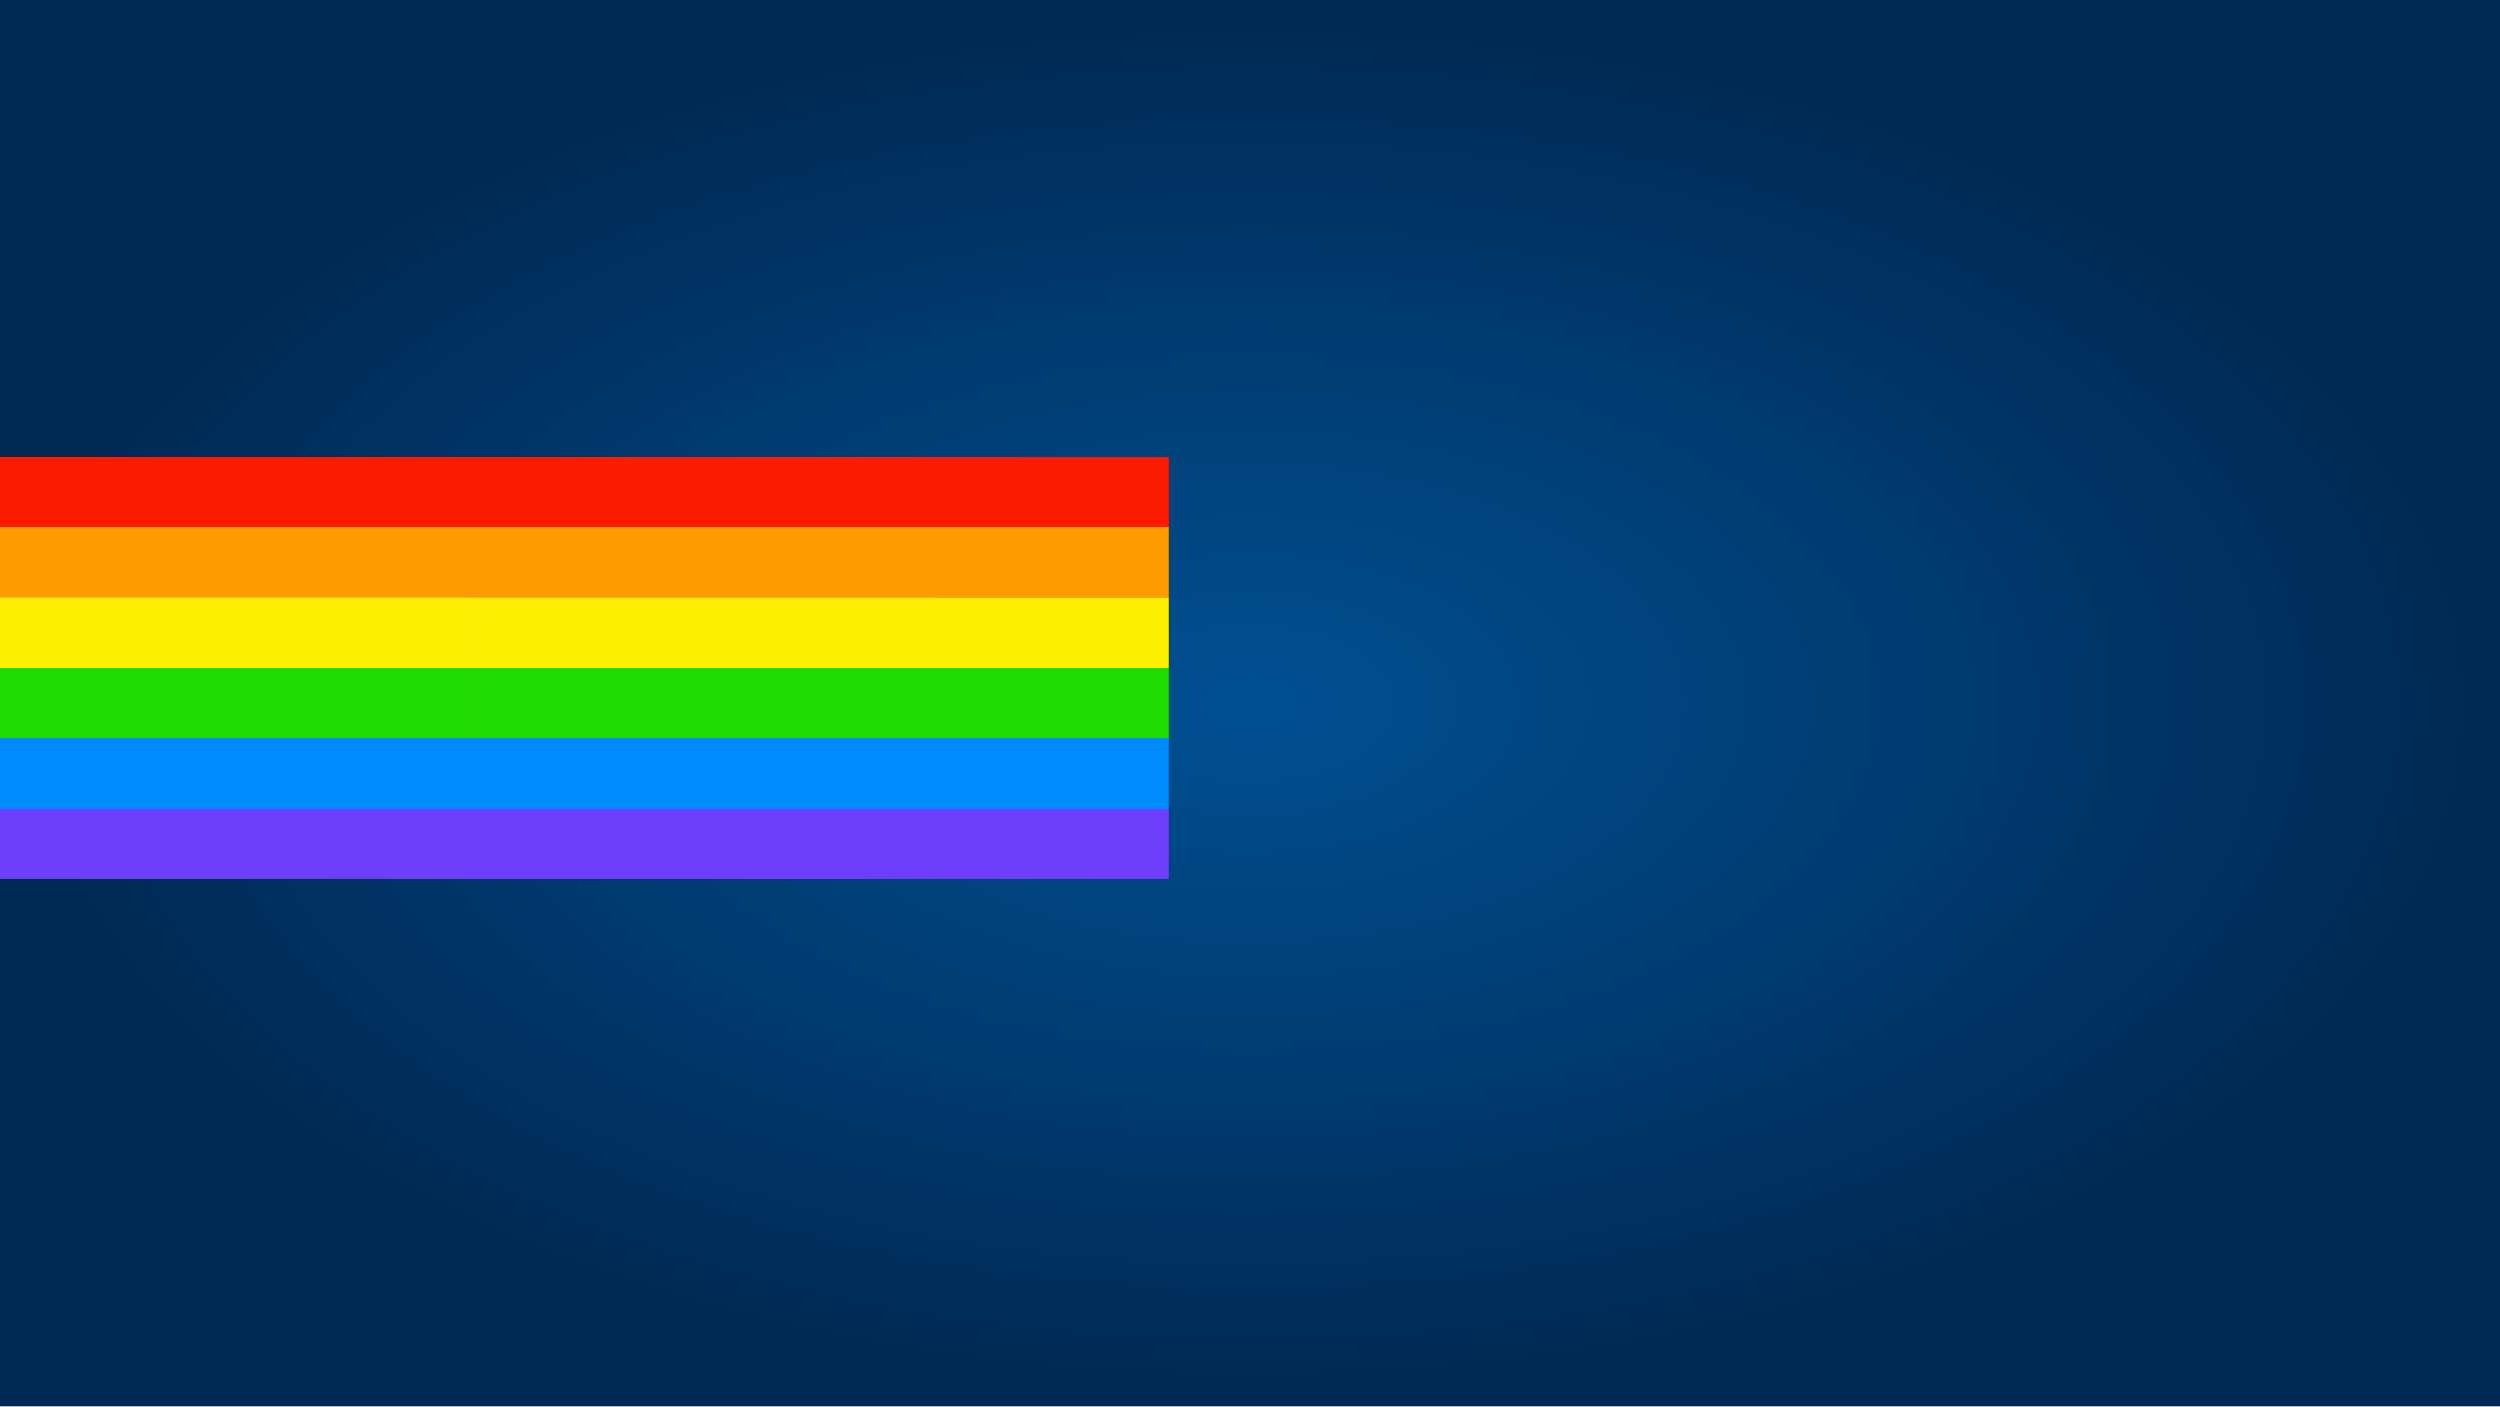
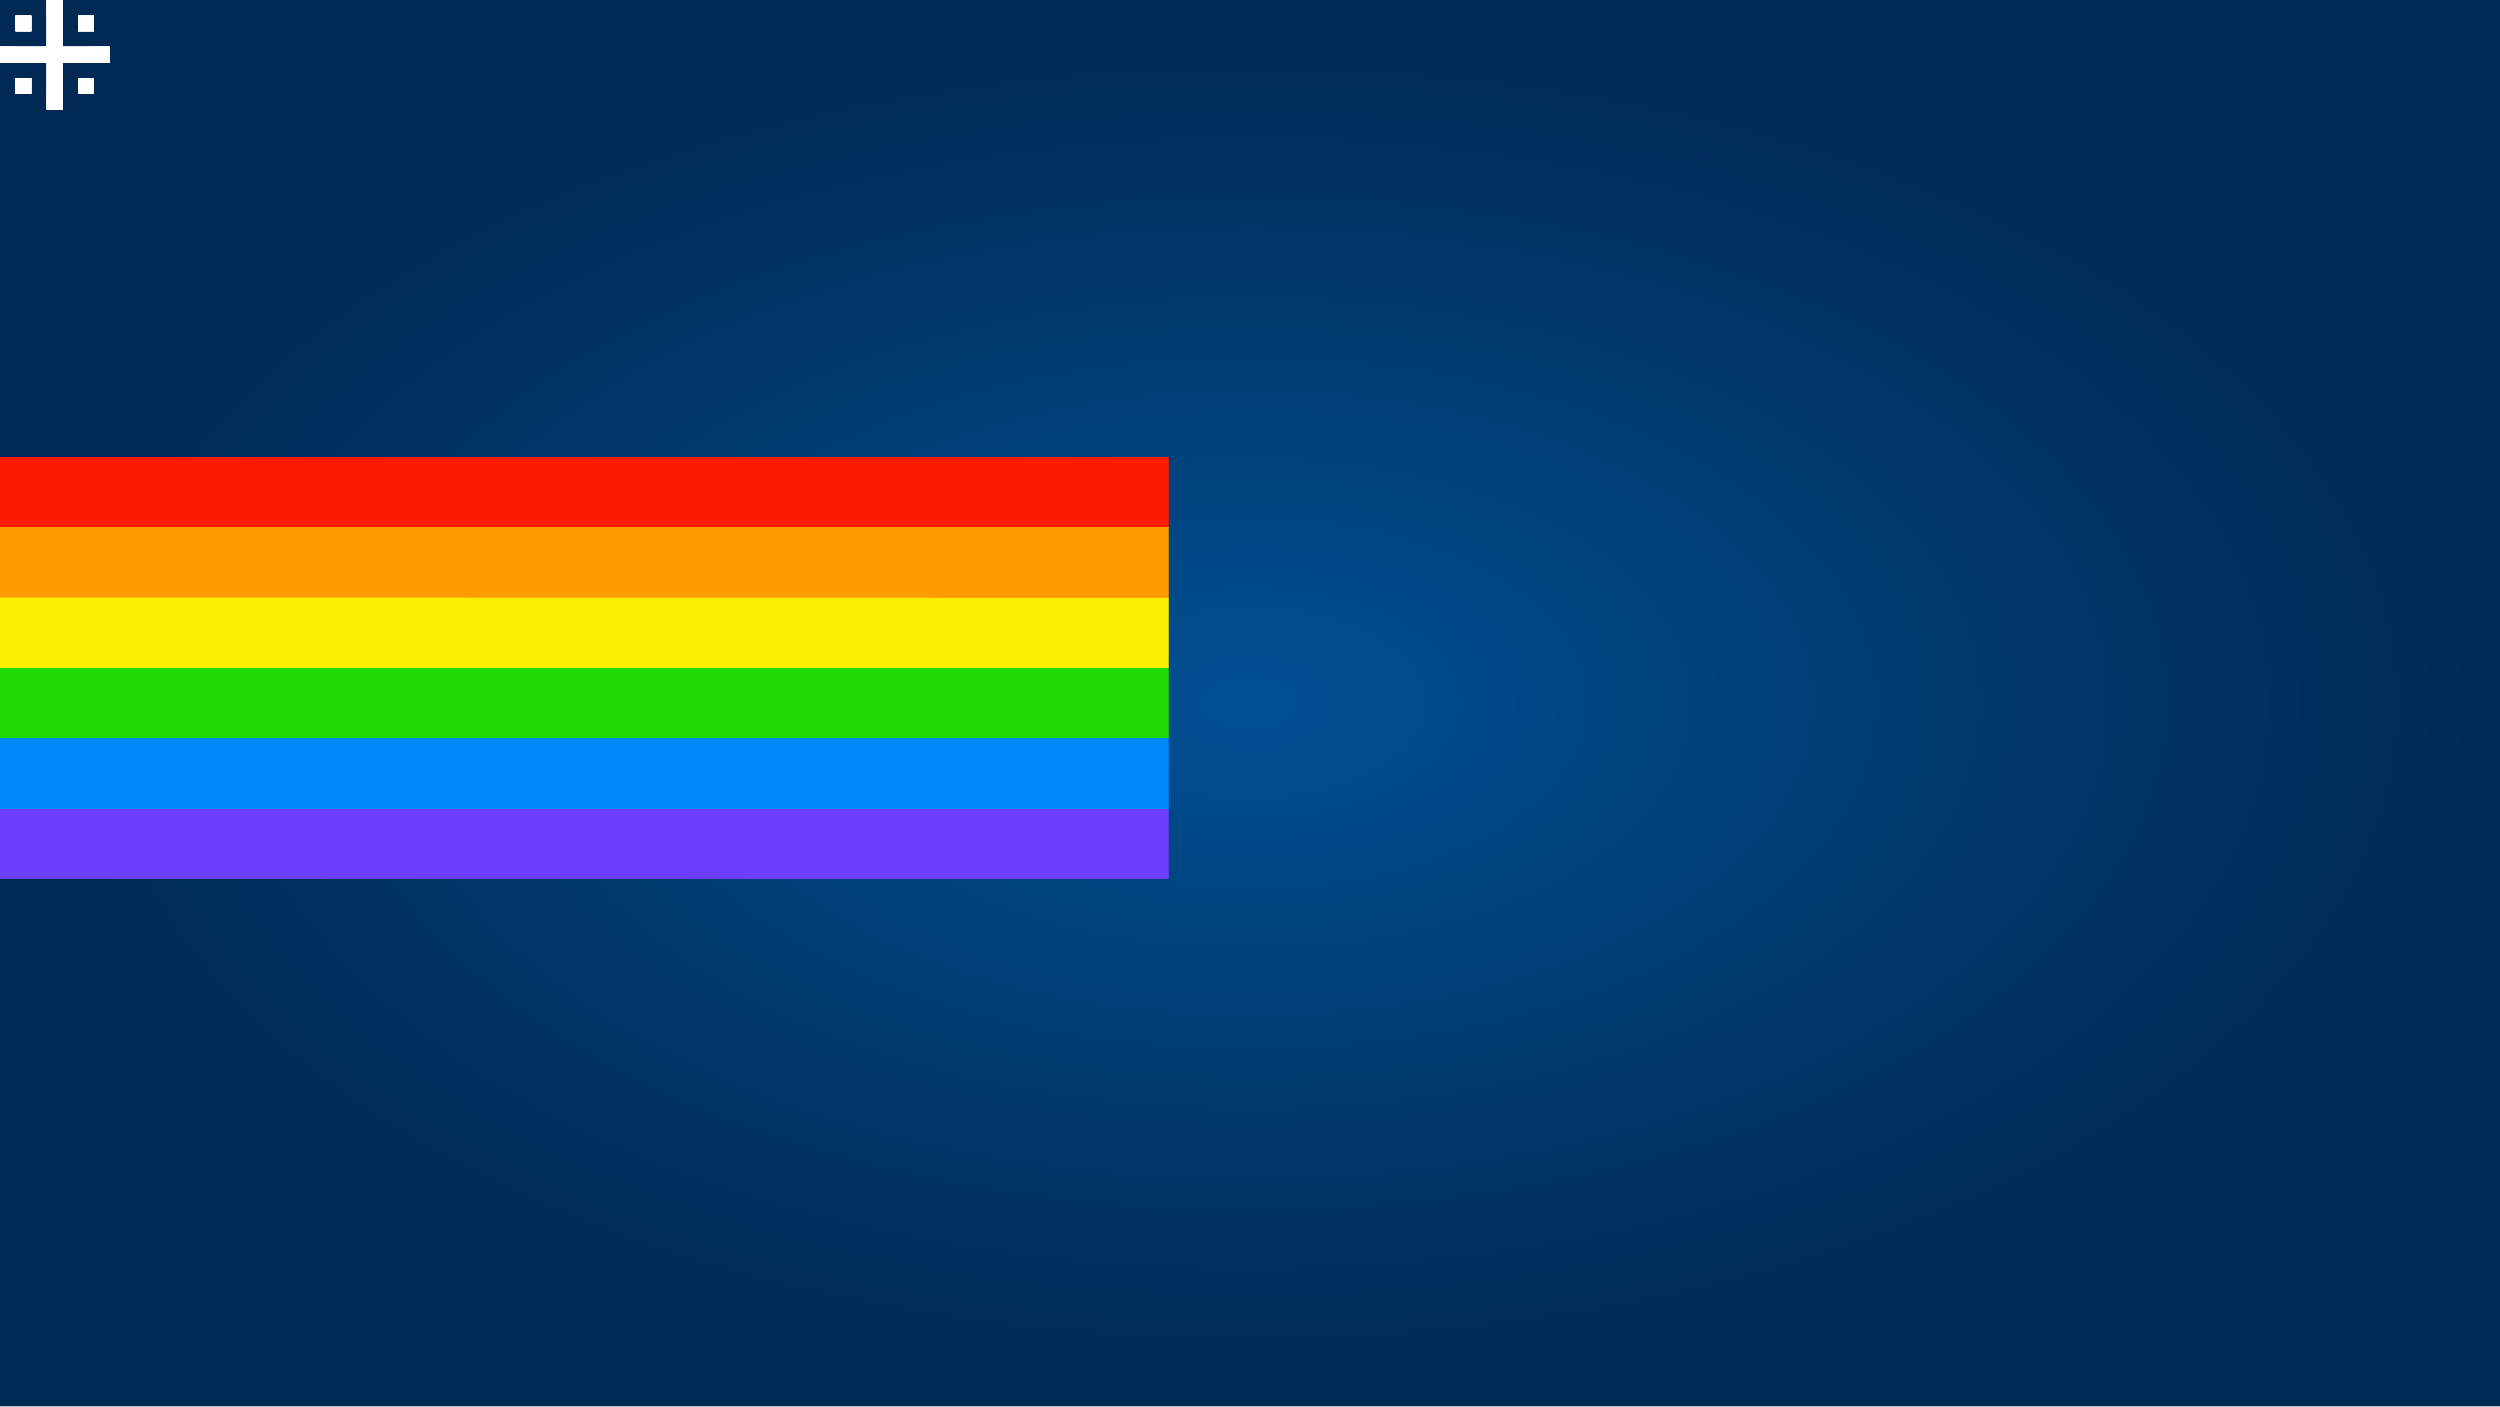
<svg xmlns="http://www.w3.org/2000/svg" viewBox="0 0 320 180">
  <defs>
    <radialGradient id="BackgroundGradient">
      <stop offset="0%" stop-color="#005093" />
      <stop offset="100%" stop-color="#002953" />
    </radialGradient>
    <g id="sparkle" transform="scale(2)" stroke="white">
      <style>
        .sparkle-frame6 {
          animation: sparkle 0.42s linear 0.35s infinite;
        }

        .sparkle-frame5 {
          animation: sparkle 0.42s linear 0.28s infinite;
        }

        .sparkle-frame4 {
          animation: sparkle 0.42s linear 0.21s infinite;
        }

        .sparkle-frame3 {
          animation: sparkle 0.42s linear 0.14s infinite;
        }

        .sparkle-frame2 {
          animation: sparkle 0.42s linear 0.07s infinite;
        }

        .sparkle-frame1 {
          animation: sparkle 0.42s linear 0s infinite;
        }

        @keyframes sparkle {
          0% {
            opacity: 1;
          }

          16.667% {
            opacity: 1;
          }

          16.667% {
            opacity: 0;
          }

          100% {
            opacity: 0;
          }
        }
      </style>
-       <path class="sparkle-frame1" d="M3.5 0, v2, M7 3.5, h-2, M3.5 7, v-2, M0 3.5, h2, M3 3.5, h1" />
-       <path class="sparkle-frame2" d="M3 0.5, h1, M5 1.5, h1, M6 3.5, h1, M5 5.5 h1, M3 6.5, h1, M1 5.5, h1, M0 3.5, h1, M1 1.5, h1" />
-       <path class="sparkle-frame3" d="M3 0.5, h1, M6 3.5, h1, M3 6.5 h1, M0 3.5, h1" />
-       <path class="sparkle-frame4" d="M3 3.5, h1" />
-       <path class="sparkle-frame5" d="M3 2.5, h1, M4 3.5, h1, M3 4.5, h1, M2 3.5, h1" />
-       <path class="sparkle-frame6" d="M3.5 1, v2, M4 3.5, h2, M3.5 4, v2, M1 3.5, h2" />
+       <path class="sparkle-frame1" d="M3.5 0 v2 M7 3.5 h-2 M3.5 7 v-2 M0 3.5 h2 M3 3.5 h1" />
+       <path class="sparkle-frame2" d="M3 0.5 h1 M5 1.5 h1 M6 3.5 h1 M5 5.5 h1 M3 6.5 h1 M1 5.5 h1 M0 3.5 h1 M1 1.5 h1" />
+       <path class="sparkle-frame3" d="M3 0.5 h1 M6 3.5 h1 M3 6.5 h1 M0 3.5 h1" />
+       <path class="sparkle-frame4" d="M3 3.5 h1" />
+       <path class="sparkle-frame5" d="M3 2.5 h1 M4 3.5 h1 M3 4.5 h1 M2 3.5 h1" />
+       <path class="sparkle-frame6" d="M3.5 1 v2 M4 3.5 h2 M3.5 4 v2 M1 3.5 h2" />
    </g>
  </defs>
  <rect id="background" width="100%" height="100%" fill="url('#BackgroundGradient')" />
  <use href="#sparkle" id="sparkle1">
    <animateMotion dur="0.77s" repeatCount="indefinite" path="M250 10 70 10" />
  </use>
  <use href="#sparkle" id="sparkle2">
    <animateMotion begin="0.257" dur="0.77s" repeatCount="indefinite" path="M250 23 70 23" />
  </use>
  <use href="#sparkle" id="sparkle3">
    <animateMotion begin="0.513" dur="0.77s" repeatCount="indefinite" path="M250 36 70 36" />
  </use>
  <use href="#sparkle" id="sparkle4">
    <animateMotion begin="0.128" dur="0.77s" repeatCount="indefinite" path="M250 130 70 130" />
  </use>
  <use href="#sparkle" id="sparkle5">
    <animateMotion begin="0.385" dur="0.77s" repeatCount="indefinite" path="M250 143 70 143" />
  </use>
  <use href="#sparkle" id="sparkle6">
    <animateMotion begin="0.642" dur="0.77s" repeatCount="indefinite" path="M250 166 70 166" />
  </use>
  <use href="#sparkle" id="sparkle7">
    <animateMotion dur="0.84s" repeatCount="indefinite" path="M250 105 70 105" />
  </use>
  <use href="#sparkle" id="sparkle8">
    <animateMotion begin="0.28" dur="0.84s" repeatCount="indefinite" path="M250 73 70 73" />
  </use>
  <svg id="rainbow" y="58.5">
    <defs>
      <linearGradient id="RainbowGradient" gradientTransform="rotate(90)">
        <stop offset="0%" stop-color="#FD1B00" />
        <stop offset="16.66%" stop-color="#FD1B00" />
        <stop offset="16.67%" stop-color="#FD9B01" />
        <stop offset="33.33%" stop-color="#FD9B01" />
        <stop offset="33.34%" stop-color="#FDEF01" />
        <stop offset="49.99%" stop-color="#FDEF01" />
        <stop offset="50.00%" stop-color="#20DB01" />
        <stop offset="66.66%" stop-color="#20DB01" />
        <stop offset="66.67%" stop-color="#008AFC" />
        <stop offset="83.33%" stop-color="#008AFC" />
        <stop offset="83.34%" stop-color="#6D3FFC" />
        <stop offset="100%" stop-color="#6D3FFC" />
      </linearGradient>
    </defs>
    <style>
      .rainbow-container {
        animation: rainbow-leftright 0.42s linear infinite;
      }

      .rainbow-piece0 {
        animation: rainbow-updown 0.42s linear infinite;
      }

      .rainbow-piece1 {
        animation: rainbow-updown 0.42s linear -0.21s infinite;
      }

      @keyframes rainbow-updown {
        0% {
          transform: translate(0, 0px);
        }

        49.99% {
          transform: translate(0, 0px);
        }

        50% {
          transform: translate(0, 4px);
        }

        100% {
          transform: translate(0, 4px);
        }
      }

      @keyframes rainbow-leftright {
        0% {
          transform: translate(0px, 0px);
        }

        49.99% {
          transform: translate(0px, 0px);
        }

        50% {
          transform: translate(-4px, 0px);
        }

        100% {
          transform: translate(-4px, 0px);
        }
      }
    </style>
    <g class="rainbow-container">
      <rect class="rainbow-piece rainbow-piece0" width="30" height="54" fill="url('#RainbowGradient')">
        
      </rect>
      <rect class="rainbow-piece rainbow-piece1" x="29.9" width="30" height="54" fill="url('#RainbowGradient')" />
      <rect class="rainbow-piece rainbow-piece0" x="59.8" width="30" height="54" fill="url('#RainbowGradient')" />
      <rect class="rainbow-piece rainbow-piece1" x="89.7" width="30" height="54" fill="url('#RainbowGradient')" />
      <rect class="rainbow-piece rainbow-piece0" x="119.6" width="30" height="54" fill="url('#RainbowGradient')" />
    </g>
  </svg>
  <svg id="cat" x="120" y="58.5" width="102" height="73" viewBox="0 0 34 21" preserveAspectRatio="xMinYMin meet">
    <style>
      .cat-frame {
        opacity: 0;
      }

      #cat-frame6 {
        animation: catrun 0.42s linear 0.35s infinite;
      }

      #cat-frame5 {
        animation: catrun 0.42s linear 0.28s infinite;
      }

      #cat-frame4 {
        animation: catrun 0.42s linear 0.21s infinite;
      }

      #cat-frame3 {
        animation: catrun 0.42s linear 0.14s infinite;
      }

      #cat-frame2 {
        animation: catrun 0.42s linear 0.07s infinite;
      }

      #cat-frame1 {
        animation: catrun 0.42s linear 0s infinite;
      }

      @keyframes catrun {
        0% {
          opacity: 1;
        }

        16.667% {
          opacity: 1;
        }

        16.667% {
          opacity: 0;
        }

        100% {
          opacity: 0;
        }
      }
    </style>
    <g id="cat-frame1" class="cat-frame">
      <g transform="translate(1,0)" id="layer1" style="display:inline">
        <g transform="translate(4,-1032.362)" id="g3832">
          <path d="m 0,50 0,-3 1,0 0,-1 4,0 0,3 -1,0 0,1 z" transform="translate(0,1002.362)" id="path3050" style="fill:#000000;fill-opacity:1;stroke:none" />
          <path d="m 1,49 0,-2 3,0 0,1 -1,0 0,1 z" transform="translate(0,1002.362)" id="path3830" style="fill:#999999;fill-opacity:1;stroke:none" />
        </g>
        <g transform="translate(4,-1032.362)" id="g3841">
          <path d="m 6,50 0,-2 4,0 0,1 -1,0 0,1 z" transform="translate(0,1002.362)" id="path3836" style="fill:#000000;fill-opacity:1;stroke:none" />
          <path d="m 7,48 2,0 0,1 -2,0 z" transform="translate(0,1002.362)" id="rect3838" style="fill:#999999;fill-opacity:1;stroke:none" />
        </g>
        <g transform="matrix(-1,0,0,1,29,-1032.362)" id="g3935">
          <path d="m 6,50 0,-2 4,0 0,1 -1,0 0,1 z" transform="translate(0,1002.362)" id="path3937" style="fill:#000000;fill-opacity:1;stroke:none" />
          <path d="m 7,48 2,0 0,1 -2,0 z" transform="translate(0,1002.362)" id="path3939" style="fill:#999999;fill-opacity:1;stroke:none" />
        </g>
        <g transform="translate(0,-1032.362)" id="g3948">
          <path d="m 24,49 0,-1 4,0 0,1 -1,0 0,1 -2,0 0,-1 z" transform="translate(0,1002.362)" id="path3941" style="fill:#000000;fill-opacity:1;stroke:none" />
          <path d="m 25,48 2,0 0,1 -2,0 z" transform="translate(0,1002.362)" id="rect3943" style="fill:#999999;fill-opacity:1;stroke:none" />
        </g>
        <g transform="translate(0,-1032.362)" id="layer1-0">
          <path d="m 7,1033.362 19,0 0,16 -19,0 z" id="rect5270" style="fill:#ffcc99;fill-opacity:1" />
          <path d="m 8,1046.362 0,-10 1,0 0,-1 1,0 0,-1 13,0 0,1 1,0 0,1 1,0 0,10 -1,0 0,1 -1,0 0,1 -13,0 0,-1 -1,0 0,-1 z" id="path5272" style="fill:#ff99ff;fill-opacity:1;stroke:none" />
          <path d="m 22,1037.362 1,0 0,1 -1,0 z m -4,-2 1,0 0,1 -1,0 z m -3,0 1,0 0,1 -1,0 z m -1,4 1,0 0,1 -1,0 z m 1,3 1,0 0,1 -1,0 z m -2,3 1,0 0,1 -1,0 z m -2,-4 1,0 0,1 -1,0 z m -2,2 1,0 0,1 -1,0 z m 1,3 1,0 0,1 -1,0 z m 0,-10 1,0 0,1 -1,0 z" id="rect5030-3-6" style="fill:#ff3399;fill-opacity:1" />
          <path d="m 8,1049.362 17,0 0,1 -17,0 z m 0,-17 17,0 0,1 -17,0 z m 18,16 0,-14 1,0 0,14 z m -20,0 0,-14 1,0 0,14 z m 1,0 1,0 0,1 -1,0 z m 0,-15 1,0 0,1 -1,0 z m 18,0 1,0 0,1 -1,0 z m 0,15 1,0 0,1 -1,0 z" id="path5412" style="fill:#000000;fill-opacity:1" />
        </g>
        <g transform="translate(6,0)" id="layer3">
          <g id="g5869">
            <path d="m 11,15 0,-5 1,0 0,-4 2,0 0,1 1,0 0,1 1,0 0,1 4,0 0,-1 1,0 0,-1 1,0 0,-1 2,0 0,4 1,0 0,5 -1,0 0,1 -1,0 0,1 -10,0 0,-1 -1,0 0,-1 z" id="path5777" style="fill:#999999;fill-opacity:1;stroke:none" />
            <path d="m 23,16 1,0 0,1 -1,0 z m 1,-1 1,0 0,1 -1,0 z m 1,-5 1,0 0,5 -1,0 z m -1,-4 1,0 0,4 -1,0 z m -2,-1 2,0 0,1 -2,0 z m -6,3 4,0 0,1 -4,0 z m -4,-3 2,0 0,1 -2,0 z m -1,1 1,0 0,4 -1,0 z m -1,4 1,0 0,5 -1,0 z m 11,-4 1,0 0,1 -1,0 z m -1,1 1,0 0,1 -1,0 z m -5,0 1,0 0,1 -1,0 z m -1,-1 1,0 0,1 -1,0 z m -1,11 10,0 0,1 -10,0 z m -1,-1 1,0 0,1 -1,0 z m -1,-1 1,0 0,1 -1,0 z" id="rect5496-38" style="fill:#000000;fill-opacity:1;stroke:none" />
            <path d="m 12,13 2,0 0,2 -2,0 z" id="rect5779" style="fill:#ff9999;fill-opacity:1;stroke:none" />
            <path d="m 23,13 2,0 0,2 -2,0 z" id="rect5781" style="fill:#ff9999;fill-opacity:1;stroke:none" />
            <path d="m 15,16 0,-2 1,0 0,1 2,0 0,-1 1,0 0,1 2,0 0,-1 1,0 0,2 z" id="path5785" style="fill:#000000;fill-opacity:1;stroke:none" />
            <path d="m 19,12 1,0 0,1 -1,0 z" id="rect5787" style="fill:#000000;fill-opacity:1;stroke:none" />
            <g id="g5857">
              <path d="m 21,13 0,-1 1,0 0,-1 1,0 0,2 z" id="path5795" style="fill:#000000;fill-opacity:1;stroke:none" />
              <path d="m 21,11 1,0 0,1 -1,0 z" id="path5797" style="fill:#ffffff;fill-opacity:1;stroke:none" />
            </g>
            <g transform="translate(-7,0)" id="g5861">
              <path d="m 21,13 0,-1 1,0 0,-1 1,0 0,2 z" id="path5863" style="fill:#000000;fill-opacity:1;stroke:none" />
              <path d="m 21,11 1,0 0,1 -1,0 z" id="path5865" style="fill:#ffffff;fill-opacity:1;stroke:none" />
            </g>
          </g>
        </g>
        <g id="g3486">
          <path d="M 0,10 0,7 4,7 4,8 5,8 5,9 6,9 6,14 5,14 5,13 3,13 3,12 2,12 2,11 1,11 1,10 z" id="path3954" style="fill:#000000;fill-opacity:1;stroke:none" />
          <path d="m 1,9 0,-1 2,0 0,1 1,0 0,1 1,0 0,1 1,0 0,1 -2,0 0,-1 -1,0 0,-1 -1,0 0,-1 z" id="path3956" style="fill:#999999;fill-opacity:1;stroke:none" />
        </g>
      </g>
    </g>
    <g id="cat-frame2" class="cat-frame">
      <g transform="translate(1,-1)" id="g4196">
        <g transform="translate(0,-1031.362)" id="layer1">
          <g id="g3982">
            <path d="m 5,20 0,-3 1,0 0,-1 3,0 0,3 -1,0 0,1 z" transform="translate(0,1032.362)" id="path3977" style="fill:#000000;fill-opacity:1;stroke:none" />
            <path d="m 6,17 2,0 0,2 -2,0 z" transform="translate(0,1032.362)" id="rect3979" style="fill:#999999;fill-opacity:1;stroke:none" />
          </g>
          <g transform="matrix(-1,0,0,1,20,0)" id="g3841">
            <path d="m 6,50 0,-2 4,0 0,1 -1,0 0,1 z" transform="translate(0,1002.362)" id="path3836" style="fill:#000000;fill-opacity:1;stroke:none" />
            <path d="m 7,48 2,0 0,1 -2,0 z" transform="translate(0,1002.362)" id="rect3838" style="fill:#999999;fill-opacity:1;stroke:none" />
          </g>
          <g transform="matrix(-1,0,0,1,30,0)" id="g3935">
            <path d="m 6,50 0,-2 4,0 0,1 -1,0 0,1 z" transform="translate(0,1002.362)" id="path3937" style="fill:#000000;fill-opacity:1;stroke:none" />
            <path d="m 7,48 2,0 0,1 -2,0 z" transform="translate(0,1002.362)" id="path3939" style="fill:#999999;fill-opacity:1;stroke:none" />
          </g>
          <g id="layer1-0">
            <path d="m 7,1033.362 19,0 0,16 -19,0 z" id="rect5270" style="fill:#ffcc99;fill-opacity:1" />
            <path d="m 8,1046.362 0,-10 1,0 0,-1 1,0 0,-1 13,0 0,1 1,0 0,1 1,0 0,10 -1,0 0,1 -1,0 0,1 -13,0 0,-1 -1,0 0,-1 z" id="path5272" style="fill:#ff99ff;fill-opacity:1;stroke:none" />
            <path d="m 22,1037.362 1,0 0,1 -1,0 z m -4,-2 1,0 0,1 -1,0 z m -3,0 1,0 0,1 -1,0 z m -1,4 1,0 0,1 -1,0 z m 1,3 1,0 0,1 -1,0 z m -2,3 1,0 0,1 -1,0 z m -2,-4 1,0 0,1 -1,0 z m -2,2 1,0 0,1 -1,0 z m 1,3 1,0 0,1 -1,0 z m 0,-10 1,0 0,1 -1,0 z" id="rect5030-3-6" style="fill:#ff3399;fill-opacity:1" />
            <path d="m 8,1049.362 17,0 0,1 -17,0 z m 0,-17 17,0 0,1 -17,0 z m 18,16 0,-14 1,0 0,14 z m -20,0 0,-14 1,0 0,14 z m 1,0 1,0 0,1 -1,0 z m 0,-15 1,0 0,1 -1,0 z m 18,0 1,0 0,1 -1,0 z m 0,15 1,0 0,1 -1,0 z" id="path5412" style="fill:#000000;fill-opacity:1" />
          </g>
          <g transform="translate(7,1032.362)" id="layer3">
            <g id="g5869">
              <path d="m 11,15 0,-5 1,0 0,-4 2,0 0,1 1,0 0,1 1,0 0,1 4,0 0,-1 1,0 0,-1 1,0 0,-1 2,0 0,4 1,0 0,5 -1,0 0,1 -1,0 0,1 -10,0 0,-1 -1,0 0,-1 z" id="path5777" style="fill:#999999;fill-opacity:1;stroke:none" />
              <path d="m 23,16 1,0 0,1 -1,0 z m 1,-1 1,0 0,1 -1,0 z m 1,-5 1,0 0,5 -1,0 z m -1,-4 1,0 0,4 -1,0 z m -2,-1 2,0 0,1 -2,0 z m -6,3 4,0 0,1 -4,0 z m -4,-3 2,0 0,1 -2,0 z m -1,1 1,0 0,4 -1,0 z m -1,4 1,0 0,5 -1,0 z m 11,-4 1,0 0,1 -1,0 z m -1,1 1,0 0,1 -1,0 z m -5,0 1,0 0,1 -1,0 z m -1,-1 1,0 0,1 -1,0 z m -1,11 10,0 0,1 -10,0 z m -1,-1 1,0 0,1 -1,0 z m -1,-1 1,0 0,1 -1,0 z" id="rect5496-38" style="fill:#000000;fill-opacity:1;stroke:none" />
              <path d="m 12,13 2,0 0,2 -2,0 z" id="rect5779" style="fill:#ff9999;fill-opacity:1;stroke:none" />
              <path d="m 23,13 2,0 0,2 -2,0 z" id="rect5781" style="fill:#ff9999;fill-opacity:1;stroke:none" />
              <path d="m 15,16 0,-2 1,0 0,1 2,0 0,-1 1,0 0,1 2,0 0,-1 1,0 0,2 z" id="path5785" style="fill:#000000;fill-opacity:1;stroke:none" />
              <path d="m 19,12 1,0 0,1 -1,0 z" id="rect5787" style="fill:#000000;fill-opacity:1;stroke:none" />
              <g id="g5857">
                <path d="m 21,13 0,-1 1,0 0,-1 1,0 0,2 z" id="path5795" style="fill:#000000;fill-opacity:1;stroke:none" />
                <path d="m 21,11 1,0 0,1 -1,0 z" id="path5797" style="fill:#ffffff;fill-opacity:1;stroke:none" />
              </g>
              <g transform="translate(-7,0)" id="g5861">
                <path d="m 21,13 0,-1 1,0 0,-1 1,0 0,2 z" id="path5863" style="fill:#000000;fill-opacity:1;stroke:none" />
                <path d="m 21,11 1,0 0,1 -1,0 z" id="path5865" style="fill:#ffffff;fill-opacity:1;stroke:none" />
              </g>
            </g>
          </g>
          <g transform="matrix(-1,0,0,1,35,0)" id="g3986">
            <path d="m 6,50 0,-2 4,0 0,1 -1,0 0,1 z" transform="translate(0,1002.362)" id="path3988" style="fill:#000000;fill-opacity:1;stroke:none" />
            <path d="m 7,48 2,0 0,1 -2,0 z" transform="translate(0,1002.362)" id="path3990" style="fill:#999999;fill-opacity:1;stroke:none" />
          </g>
          <g id="g3996">
            <path d="m 1,12 -1,0 0,-2 1,0 0,-1 2,0 0,1 1,0 0,1 2,0 0,4 -2,0 0,-1 -2,0 0,-1 -1,0 z" transform="translate(0,1032.362)" id="path3992" style="fill:#000000;stroke:none" />
            <path d="m 1,12 0,-2 2,0 0,2 3,0 0,2 -2,0 0,-1 -2,0 0,-1 z" transform="translate(0,1032.362)" id="path3994" style="fill:#999999;fill-opacity:1;stroke:none" />
          </g>
        </g>
      </g>
    </g>
    <g id="cat-frame3" class="cat-frame">
      <g transform="translate(1,1)" id="g4137">
        <g id="g3806">
          <path d="m 6,20 0,-4 4,0 0,3 -1,0 0,1 z" id="path3977" style="fill:#000000;fill-opacity:1;stroke:none" />
          <path d="m 7,17 2,0 0,2 -2,0 z" id="rect3979" style="fill:#999999;fill-opacity:1;stroke:none" />
        </g>
        <g transform="matrix(-1,0,0,1,21,-1032.362)" id="g3841">
          <path d="m 6,50 0,-2 4,0 0,1 -1,0 0,1 z" transform="translate(0,1002.362)" id="path3836" style="fill:#000000;fill-opacity:1;stroke:none" />
          <path d="m 7,48 2,0 0,1 -2,0 z" transform="translate(0,1002.362)" id="rect3838" style="fill:#999999;fill-opacity:1;stroke:none" />
        </g>
        <g transform="matrix(-1,0,0,1,31,-1032.362)" id="g3935">
          <path d="m 6,50 0,-2 4,0 0,1 -1,0 0,1 z" transform="translate(0,1002.362)" id="path3937" style="fill:#000000;fill-opacity:1;stroke:none" />
          <path d="m 7,48 2,0 0,1 -2,0 z" transform="translate(0,1002.362)" id="path3939" style="fill:#999999;fill-opacity:1;stroke:none" />
        </g>
        <g transform="translate(0,-1032.362)" id="layer1-0">
          <path d="m 7,1033.362 19,0 0,16 -19,0 z" id="rect5270" style="fill:#ffcc99;fill-opacity:1" />
          <path d="m 8,1046.362 0,-10 1,0 0,-1 1,0 0,-1 13,0 0,1 1,0 0,1 1,0 0,10 -1,0 0,1 -1,0 0,1 -13,0 0,-1 -1,0 0,-1 z" id="path5272" style="fill:#ff99ff;fill-opacity:1;stroke:none" />
          <path d="m 22,1037.362 1,0 0,1 -1,0 z m -4,-2 1,0 0,1 -1,0 z m -3,0 1,0 0,1 -1,0 z m -1,4 1,0 0,1 -1,0 z m 1,3 1,0 0,1 -1,0 z m -2,3 1,0 0,1 -1,0 z m -2,-4 1,0 0,1 -1,0 z m -2,2 1,0 0,1 -1,0 z m 1,3 1,0 0,1 -1,0 z m 0,-10 1,0 0,1 -1,0 z" id="rect5030-3-6" style="fill:#ff3399;fill-opacity:1" />
          <path d="m 8,1049.362 17,0 0,1 -17,0 z m 0,-17 17,0 0,1 -17,0 z m 18,16 0,-14 1,0 0,14 z m -20,0 0,-14 1,0 0,14 z m 1,0 1,0 0,1 -1,0 z m 0,-15 1,0 0,1 -1,0 z m 18,0 1,0 0,1 -1,0 z m 0,15 1,0 0,1 -1,0 z" id="path5412" style="fill:#000000;fill-opacity:1" />
        </g>
        <g transform="translate(7,0)" id="layer3">
          <g id="g5869">
            <path d="m 11,15 0,-5 1,0 0,-4 2,0 0,1 1,0 0,1 1,0 0,1 4,0 0,-1 1,0 0,-1 1,0 0,-1 2,0 0,4 1,0 0,5 -1,0 0,1 -1,0 0,1 -10,0 0,-1 -1,0 0,-1 z" id="path5777" style="fill:#999999;fill-opacity:1;stroke:none" />
            <path d="m 23,16 1,0 0,1 -1,0 z m 1,-1 1,0 0,1 -1,0 z m 1,-5 1,0 0,5 -1,0 z m -1,-4 1,0 0,4 -1,0 z m -2,-1 2,0 0,1 -2,0 z m -6,3 4,0 0,1 -4,0 z m -4,-3 2,0 0,1 -2,0 z m -1,1 1,0 0,4 -1,0 z m -1,4 1,0 0,5 -1,0 z m 11,-4 1,0 0,1 -1,0 z m -1,1 1,0 0,1 -1,0 z m -5,0 1,0 0,1 -1,0 z m -1,-1 1,0 0,1 -1,0 z m -1,11 10,0 0,1 -10,0 z m -1,-1 1,0 0,1 -1,0 z m -1,-1 1,0 0,1 -1,0 z" id="rect5496-38" style="fill:#000000;fill-opacity:1;stroke:none" />
            <path d="m 12,13 2,0 0,2 -2,0 z" id="rect5779" style="fill:#ff9999;fill-opacity:1;stroke:none" />
            <path d="m 23,13 2,0 0,2 -2,0 z" id="rect5781" style="fill:#ff9999;fill-opacity:1;stroke:none" />
            <path d="m 15,16 0,-2 1,0 0,1 2,0 0,-1 1,0 0,1 2,0 0,-1 1,0 0,2 z" id="path5785" style="fill:#000000;fill-opacity:1;stroke:none" />
            <path d="m 19,12 1,0 0,1 -1,0 z" id="rect5787" style="fill:#000000;fill-opacity:1;stroke:none" />
            <g id="g5857">
              <path d="m 21,13 0,-1 1,0 0,-1 1,0 0,2 z" id="path5795" style="fill:#000000;fill-opacity:1;stroke:none" />
              <path d="m 21,11 1,0 0,1 -1,0 z" id="path5797" style="fill:#ffffff;fill-opacity:1;stroke:none" />
            </g>
            <g transform="translate(-7,0)" id="g5861">
              <path d="m 21,13 0,-1 1,0 0,-1 1,0 0,2 z" id="path5863" style="fill:#000000;fill-opacity:1;stroke:none" />
              <path d="m 21,11 1,0 0,1 -1,0 z" id="path5865" style="fill:#ffffff;fill-opacity:1;stroke:none" />
            </g>
          </g>
        </g>
        <g transform="matrix(-1,0,0,1,36,-1032.362)" id="g3986">
          <path d="m 6,50 0,-2 4,0 0,1 -1,0 0,1 z" transform="translate(0,1002.362)" id="path3988" style="fill:#000000;fill-opacity:1;stroke:none" />
          <path d="m 7,48 2,0 0,1 -2,0 z" transform="translate(0,1002.362)" id="path3990" style="fill:#999999;fill-opacity:1;stroke:none" />
        </g>
        <g id="g4584">
          <path d="m 0,14 0,-2 2,0 0,-1 3,0 0,-1 1,0 0,4 -1,0 0,1 -4,0 0,-1 z" id="path3812" style="fill:#000000;stroke:none" />
          <path d="m 1,14 0,-1 1,0 0,-1 4,0 0,1 -2,0 0,1 z" id="path3814" style="fill:#999999;stroke:none" />
        </g>
      </g>
    </g>
    <g id="cat-frame4" class="cat-frame">
      <g transform="translate(1,0)" id="g4082">
        <g transform="translate(0,-1031.362)" id="g3982">
          <path d="m 5,20 0,-3 1,0 0,-1 3,0 0,3 -1,0 0,1 z" transform="translate(0,1032.362)" id="path3977-4" style="fill:#000000;fill-opacity:1;stroke:none" />
          <path d="m 6,17 2,0 0,2 -2,0 z" transform="translate(0,1032.362)" id="rect3979-3" style="fill:#999999;fill-opacity:1;stroke:none" />
        </g>
        <g transform="matrix(-1,0,0,1,20,-1031.362)" id="g3841">
          <path d="m 6,50 0,-2 4,0 0,1 -1,0 0,1 z" transform="translate(0,1002.362)" id="path3836" style="fill:#000000;fill-opacity:1;stroke:none" />
          <path d="m 7,48 2,0 0,1 -2,0 z" transform="translate(0,1002.362)" id="rect3838" style="fill:#999999;fill-opacity:1;stroke:none" />
        </g>
        <g transform="matrix(-1,0,0,1,30,-1031.362)" id="g3935">
          <path d="m 6,50 0,-2 4,0 0,1 -1,0 0,1 z" transform="translate(0,1002.362)" id="path3937" style="fill:#000000;fill-opacity:1;stroke:none" />
          <path d="m 7,48 2,0 0,1 -2,0 z" transform="translate(0,1002.362)" id="path3939" style="fill:#999999;fill-opacity:1;stroke:none" />
        </g>
        <g transform="translate(0,-1031.362)" id="layer1-0">
          <path d="m 7,1033.362 19,0 0,16 -19,0 z" id="rect5270" style="fill:#ffcc99;fill-opacity:1" />
          <path d="m 8,1046.362 0,-10 1,0 0,-1 1,0 0,-1 13,0 0,1 1,0 0,1 1,0 0,10 -1,0 0,1 -1,0 0,1 -13,0 0,-1 -1,0 0,-1 z" id="path5272" style="fill:#ff99ff;fill-opacity:1;stroke:none" />
          <path d="m 22,1037.362 1,0 0,1 -1,0 z m -4,-2 1,0 0,1 -1,0 z m -3,0 1,0 0,1 -1,0 z m -1,4 1,0 0,1 -1,0 z m 1,3 1,0 0,1 -1,0 z m -2,3 1,0 0,1 -1,0 z m -2,-4 1,0 0,1 -1,0 z m -2,2 1,0 0,1 -1,0 z m 1,3 1,0 0,1 -1,0 z m 0,-10 1,0 0,1 -1,0 z" id="rect5030-3-6" style="fill:#ff3399;fill-opacity:1" />
          <path d="m 8,1049.362 17,0 0,1 -17,0 z m 0,-17 17,0 0,1 -17,0 z m 18,16 0,-14 1,0 0,14 z m -20,0 0,-14 1,0 0,14 z m 1,0 1,0 0,1 -1,0 z m 0,-15 1,0 0,1 -1,0 z m 18,0 1,0 0,1 -1,0 z m 0,15 1,0 0,1 -1,0 z" id="path5412" style="fill:#000000;fill-opacity:1" />
        </g>
        <g transform="translate(7,1)" id="layer3">
          <g id="g5869">
            <path d="m 11,15 0,-5 1,0 0,-4 2,0 0,1 1,0 0,1 1,0 0,1 4,0 0,-1 1,0 0,-1 1,0 0,-1 2,0 0,4 1,0 0,5 -1,0 0,1 -1,0 0,1 -10,0 0,-1 -1,0 0,-1 z" id="path5777" style="fill:#999999;fill-opacity:1;stroke:none" />
            <path d="m 23,16 1,0 0,1 -1,0 z m 1,-1 1,0 0,1 -1,0 z m 1,-5 1,0 0,5 -1,0 z m -1,-4 1,0 0,4 -1,0 z m -2,-1 2,0 0,1 -2,0 z m -6,3 4,0 0,1 -4,0 z m -4,-3 2,0 0,1 -2,0 z m -1,1 1,0 0,4 -1,0 z m -1,4 1,0 0,5 -1,0 z m 11,-4 1,0 0,1 -1,0 z m -1,1 1,0 0,1 -1,0 z m -5,0 1,0 0,1 -1,0 z m -1,-1 1,0 0,1 -1,0 z m -1,11 10,0 0,1 -10,0 z m -1,-1 1,0 0,1 -1,0 z m -1,-1 1,0 0,1 -1,0 z" id="rect5496-38" style="fill:#000000;fill-opacity:1;stroke:none" />
            <path d="m 12,13 2,0 0,2 -2,0 z" id="rect5779" style="fill:#ff9999;fill-opacity:1;stroke:none" />
            <path d="m 23,13 2,0 0,2 -2,0 z" id="rect5781" style="fill:#ff9999;fill-opacity:1;stroke:none" />
            <path d="m 15,16 0,-2 1,0 0,1 2,0 0,-1 1,0 0,1 2,0 0,-1 1,0 0,2 z" id="path5785" style="fill:#000000;fill-opacity:1;stroke:none" />
            <path d="m 19,12 1,0 0,1 -1,0 z" id="rect5787" style="fill:#000000;fill-opacity:1;stroke:none" />
            <g id="g5857">
              <path d="m 21,13 0,-1 1,0 0,-1 1,0 0,2 z" id="path5795" style="fill:#000000;fill-opacity:1;stroke:none" />
              <path d="m 21,11 1,0 0,1 -1,0 z" id="path5797" style="fill:#ffffff;fill-opacity:1;stroke:none" />
            </g>
            <g transform="translate(-7,0)" id="g5861">
              <path d="m 21,13 0,-1 1,0 0,-1 1,0 0,2 z" id="path5863" style="fill:#000000;fill-opacity:1;stroke:none" />
              <path d="m 21,11 1,0 0,1 -1,0 z" id="path5865" style="fill:#ffffff;fill-opacity:1;stroke:none" />
            </g>
          </g>
        </g>
        <g transform="matrix(-1,0,0,1,35,-1031.362)" id="g3986">
          <path d="m 6,50 0,-2 4,0 0,1 -1,0 0,1 z" transform="translate(0,1002.362)" id="path3988" style="fill:#000000;fill-opacity:1;stroke:none" />
          <path d="m 7,48 2,0 0,1 -2,0 z" transform="translate(0,1002.362)" id="path3990" style="fill:#999999;fill-opacity:1;stroke:none" />
        </g>
        <g transform="matrix(1,0,0,-1,0,1058.362)" id="g4887">
          <path d="m 1,12 -1,0 0,-2 1,0 0,-1 2,0 0,1 1,0 0,1 2,0 0,4 -2,0 0,-1 -2,0 0,-1 -1,0 z" transform="translate(0,1032.362)" id="path4889" style="fill:#000000;stroke:none" />
          <path d="m 1,12 0,-2 2,0 0,2 3,0 0,2 -2,0 0,-1 -2,0 0,-1 z" transform="translate(0,1032.362)" id="path4891" style="fill:#999999;fill-opacity:1;stroke:none" />
        </g>
      </g>
    </g>
    <g id="cat-frame5" class="cat-frame">
      <g transform="translate(1,0)" id="g4025">
        <g transform="translate(0,1)" id="g5089">
          <path d="m 3,20 0,-3 1,0 0,-1 1,0 0,-1 3,0 0,3 -1,0 0,1 -1,0 0,1 z" id="path5085" style="fill:#000000;stroke:none" />
          <path d="m 4,19 0,-2 1,0 0,-1 2,0 0,2 -1,0 0,1 z" id="path5087" style="fill:#999999;stroke:none" />
        </g>
        <g transform="matrix(-1,0,0,1,20,-1031.362)" id="g3841">
          <path d="m 6,50 0,-2 4,0 0,1 -1,0 0,1 z" transform="translate(0,1002.362)" id="path3836" style="fill:#000000;fill-opacity:1;stroke:none" />
          <path d="m 7,48 2,0 0,1 -2,0 z" transform="translate(0,1002.362)" id="rect3838" style="fill:#999999;fill-opacity:1;stroke:none" />
        </g>
        <g transform="matrix(-1,0,0,1,28,-1031.362)" id="g3935">
          <path d="m 6,50 0,-2 4,0 0,1 -1,0 0,1 z" transform="translate(0,1002.362)" id="path3937" style="fill:#000000;fill-opacity:1;stroke:none" />
          <path d="m 7,48 2,0 0,1 -2,0 z" transform="translate(0,1002.362)" id="path3939" style="fill:#999999;fill-opacity:1;stroke:none" />
        </g>
        <g transform="translate(0,-1031.362)" id="layer1-0">
          <path d="m 7,1033.362 19,0 0,16 -19,0 z" id="rect5270" style="fill:#ffcc99;fill-opacity:1" />
          <path d="m 8,1046.362 0,-10 1,0 0,-1 1,0 0,-1 13,0 0,1 1,0 0,1 1,0 0,10 -1,0 0,1 -1,0 0,1 -13,0 0,-1 -1,0 0,-1 z" id="path5272" style="fill:#ff99ff;fill-opacity:1;stroke:none" />
          <path d="m 22,1037.362 1,0 0,1 -1,0 z m -4,-2 1,0 0,1 -1,0 z m -3,0 1,0 0,1 -1,0 z m -1,4 1,0 0,1 -1,0 z m 1,3 1,0 0,1 -1,0 z m -2,3 1,0 0,1 -1,0 z m -2,-4 1,0 0,1 -1,0 z m -2,2 1,0 0,1 -1,0 z m 1,3 1,0 0,1 -1,0 z m 0,-10 1,0 0,1 -1,0 z" id="rect5030-3-6" style="fill:#ff3399;fill-opacity:1" />
          <path d="m 8,1049.362 17,0 0,1 -17,0 z m 0,-17 17,0 0,1 -17,0 z m 18,16 0,-14 1,0 0,14 z m -20,0 0,-14 1,0 0,14 z m 1,0 1,0 0,1 -1,0 z m 0,-15 1,0 0,1 -1,0 z m 18,0 1,0 0,1 -1,0 z m 0,15 1,0 0,1 -1,0 z" id="path5412" style="fill:#000000;fill-opacity:1" />
        </g>
        <g transform="translate(6,1)" id="layer3">
          <g id="g5869">
            <path d="m 11,15 0,-5 1,0 0,-4 2,0 0,1 1,0 0,1 1,0 0,1 4,0 0,-1 1,0 0,-1 1,0 0,-1 2,0 0,4 1,0 0,5 -1,0 0,1 -1,0 0,1 -10,0 0,-1 -1,0 0,-1 z" id="path5777" style="fill:#999999;fill-opacity:1;stroke:none" />
            <path d="m 23,16 1,0 0,1 -1,0 z m 1,-1 1,0 0,1 -1,0 z m 1,-5 1,0 0,5 -1,0 z m -1,-4 1,0 0,4 -1,0 z m -2,-1 2,0 0,1 -2,0 z m -6,3 4,0 0,1 -4,0 z m -4,-3 2,0 0,1 -2,0 z m -1,1 1,0 0,4 -1,0 z m -1,4 1,0 0,5 -1,0 z m 11,-4 1,0 0,1 -1,0 z m -1,1 1,0 0,1 -1,0 z m -5,0 1,0 0,1 -1,0 z m -1,-1 1,0 0,1 -1,0 z m -1,11 10,0 0,1 -10,0 z m -1,-1 1,0 0,1 -1,0 z m -1,-1 1,0 0,1 -1,0 z" id="rect5496-38" style="fill:#000000;fill-opacity:1;stroke:none" />
            <path d="m 12,13 2,0 0,2 -2,0 z" id="rect5779" style="fill:#ff9999;fill-opacity:1;stroke:none" />
            <path d="m 23,13 2,0 0,2 -2,0 z" id="rect5781" style="fill:#ff9999;fill-opacity:1;stroke:none" />
            <path d="m 15,16 0,-2 1,0 0,1 2,0 0,-1 1,0 0,1 2,0 0,-1 1,0 0,2 z" id="path5785" style="fill:#000000;fill-opacity:1;stroke:none" />
            <path d="m 19,12 1,0 0,1 -1,0 z" id="rect5787" style="fill:#000000;fill-opacity:1;stroke:none" />
            <g id="g5857">
              <path d="m 21,13 0,-1 1,0 0,-1 1,0 0,2 z" id="path5795" style="fill:#000000;fill-opacity:1;stroke:none" />
              <path d="m 21,11 1,0 0,1 -1,0 z" id="path5797" style="fill:#ffffff;fill-opacity:1;stroke:none" />
            </g>
            <g transform="translate(-7,0)" id="g5861">
              <path d="m 21,13 0,-1 1,0 0,-1 1,0 0,2 z" id="path5863" style="fill:#000000;fill-opacity:1;stroke:none" />
              <path d="m 21,11 1,0 0,1 -1,0 z" id="path5865" style="fill:#ffffff;fill-opacity:1;stroke:none" />
            </g>
          </g>
        </g>
        <g transform="matrix(-1,0,0,1,33,-1031.362)" id="g3986">
          <path d="m 6,50 0,-2 4,0 0,1 -1,0 0,1 z" transform="translate(0,1002.362)" id="path3988" style="fill:#000000;fill-opacity:1;stroke:none" />
          <path d="m 7,48 2,0 0,1 -2,0 z" transform="translate(0,1002.362)" id="path3990" style="fill:#999999;fill-opacity:1;stroke:none" />
        </g>
        <g transform="translate(0,1)" id="g5097">
          <path d="M -1,11 -1,9 0,9 0,8 4,8 4,9 6,9 6,13 4,13 4,12 1,12 1,11 z" id="path5093" style="fill:#000000;stroke:none" />
          <path d="m 0,10 0,-1 3,0 0,1 2,0 0,1 1,0 0,1 -1,0 0,-1 -4,0 0,-1 z" id="path5095" style="fill:#999999;stroke:none" />
        </g>
      </g>
    </g>
    <g id="cat-frame6" class="cat-frame">
      <g transform="translate(1,0)" id="g3968">
        <g transform="translate(0,1)" id="g5089">
          <path d="m 3,20 0,-3 1,0 0,-1 1,0 0,-1 3,0 0,3 -1,0 0,1 -1,0 0,1 z" id="path5085" style="fill:#000000;stroke:none" />
          <path d="m 4,19 0,-2 1,0 0,-1 1,0 0,1 1,0 0,1 -1,0 0,1 z" id="path5087" style="fill:#999999;stroke:none" />
        </g>
        <g transform="matrix(-1,0,0,1,32,-1031.362)" id="g3982">
          <path d="m 5,20 0,-3 1,0 0,-1 3,0 0,3 -1,0 0,1 z" transform="translate(0,1032.362)" id="path3977" style="fill:#000000;fill-opacity:1;stroke:none" />
          <path d="m 6,17 2,0 0,2 -2,0 z" transform="translate(0,1032.362)" id="rect3979" style="fill:#999999;fill-opacity:1;stroke:none" />
        </g>
        <g transform="translate(3,-1031.362)" id="g3841">
          <path d="m 6,50 0,-2 4,0 0,1 -1,0 0,1 z" transform="translate(0,1002.362)" id="path3836" style="fill:#000000;fill-opacity:1;stroke:none" />
          <path d="m 7,48 2,0 0,1 -2,0 z" transform="translate(0,1002.362)" id="rect3838" style="fill:#999999;fill-opacity:1;stroke:none" />
        </g>
        <g transform="translate(12,-1031.362)" id="g3935">
          <path d="m 6,50 0,-2 4,0 0,1 -1,0 0,1 z" transform="translate(0,1002.362)" id="path3937" style="fill:#000000;fill-opacity:1;stroke:none" />
          <path d="m 7,48 2,0 0,1 -2,0 z" transform="translate(0,1002.362)" id="path3939" style="fill:#999999;fill-opacity:1;stroke:none" />
        </g>
        <g transform="translate(0,-1031.362)" id="layer1-0">
          <path d="m 7,1033.362 19,0 0,16 -19,0 z" id="rect5270" style="fill:#ffcc99;fill-opacity:1" />
          <path d="m 8,1046.362 0,-10 1,0 0,-1 1,0 0,-1 13,0 0,1 1,0 0,1 1,0 0,10 -1,0 0,1 -1,0 0,1 -13,0 0,-1 -1,0 0,-1 z" id="path5272" style="fill:#ff99ff;fill-opacity:1;stroke:none" />
          <path d="m 22,1037.362 1,0 0,1 -1,0 z m -4,-2 1,0 0,1 -1,0 z m -3,0 1,0 0,1 -1,0 z m -1,4 1,0 0,1 -1,0 z m 1,3 1,0 0,1 -1,0 z m -2,3 1,0 0,1 -1,0 z m -2,-4 1,0 0,1 -1,0 z m -2,2 1,0 0,1 -1,0 z m 1,3 1,0 0,1 -1,0 z m 0,-10 1,0 0,1 -1,0 z" id="rect5030-3-6" style="fill:#ff3399;fill-opacity:1" />
          <path d="m 8,1049.362 17,0 0,1 -17,0 z m 0,-17 17,0 0,1 -17,0 z m 18,16 0,-14 1,0 0,14 z m -20,0 0,-14 1,0 0,14 z m 1,0 1,0 0,1 -1,0 z m 0,-15 1,0 0,1 -1,0 z m 18,0 1,0 0,1 -1,0 z m 0,15 1,0 0,1 -1,0 z" id="path5412" style="fill:#000000;fill-opacity:1" />
        </g>
        <g transform="translate(6,0)" id="layer3">
          <g id="g5869">
            <path d="m 11,15 0,-5 1,0 0,-4 2,0 0,1 1,0 0,1 1,0 0,1 4,0 0,-1 1,0 0,-1 1,0 0,-1 2,0 0,4 1,0 0,5 -1,0 0,1 -1,0 0,1 -10,0 0,-1 -1,0 0,-1 z" id="path5777" style="fill:#999999;fill-opacity:1;stroke:none" />
            <path d="m 23,16 1,0 0,1 -1,0 z m 1,-1 1,0 0,1 -1,0 z m 1,-5 1,0 0,5 -1,0 z m -1,-4 1,0 0,4 -1,0 z m -2,-1 2,0 0,1 -2,0 z m -6,3 4,0 0,1 -4,0 z m -4,-3 2,0 0,1 -2,0 z m -1,1 1,0 0,4 -1,0 z m -1,4 1,0 0,5 -1,0 z m 11,-4 1,0 0,1 -1,0 z m -1,1 1,0 0,1 -1,0 z m -5,0 1,0 0,1 -1,0 z m -1,-1 1,0 0,1 -1,0 z m -1,11 10,0 0,1 -10,0 z m -1,-1 1,0 0,1 -1,0 z m -1,-1 1,0 0,1 -1,0 z" id="rect5496-38" style="fill:#000000;fill-opacity:1;stroke:none" />
            <path d="m 12,13 2,0 0,2 -2,0 z" id="rect5779" style="fill:#ff9999;fill-opacity:1;stroke:none" />
            <path d="m 23,13 2,0 0,2 -2,0 z" id="rect5781" style="fill:#ff9999;fill-opacity:1;stroke:none" />
            <path d="m 15,16 0,-2 1,0 0,1 2,0 0,-1 1,0 0,1 2,0 0,-1 1,0 0,2 z" id="path5785" style="fill:#000000;fill-opacity:1;stroke:none" />
            <path d="m 19,12 1,0 0,1 -1,0 z" id="rect5787" style="fill:#000000;fill-opacity:1;stroke:none" />
            <g id="g5857">
              <path d="m 21,13 0,-1 1,0 0,-1 1,0 0,2 z" id="path5795" style="fill:#000000;fill-opacity:1;stroke:none" />
              <path d="m 21,11 1,0 0,1 -1,0 z" id="path5797" style="fill:#ffffff;fill-opacity:1;stroke:none" />
            </g>
            <g transform="translate(-7,0)" id="g5861">
              <path d="m 21,13 0,-1 1,0 0,-1 1,0 0,2 z" id="path5863" style="fill:#000000;fill-opacity:1;stroke:none" />
              <path d="m 21,11 1,0 0,1 -1,0 z" id="path5865" style="fill:#ffffff;fill-opacity:1;stroke:none" />
            </g>
          </g>
        </g>
        <g transform="translate(0,-1033.362)" id="g3996">
          <path d="m 1,12 -1,0 0,-2 1,0 0,-1 2,0 0,1 1,0 0,1 2,0 0,4 -2,0 0,-1 -2,0 0,-1 -1,0 z" transform="translate(0,1032.362)" id="path3992" style="fill:#000000;stroke:none" />
          <path d="m 1,12 0,-2 2,0 0,2 3,0 0,2 -2,0 0,-1 -2,0 0,-1 z" transform="translate(0,1032.362)" id="path3994" style="fill:#999999;fill-opacity:1;stroke:none" />
        </g>
      </g>
    </g>
  </svg>
</svg>
